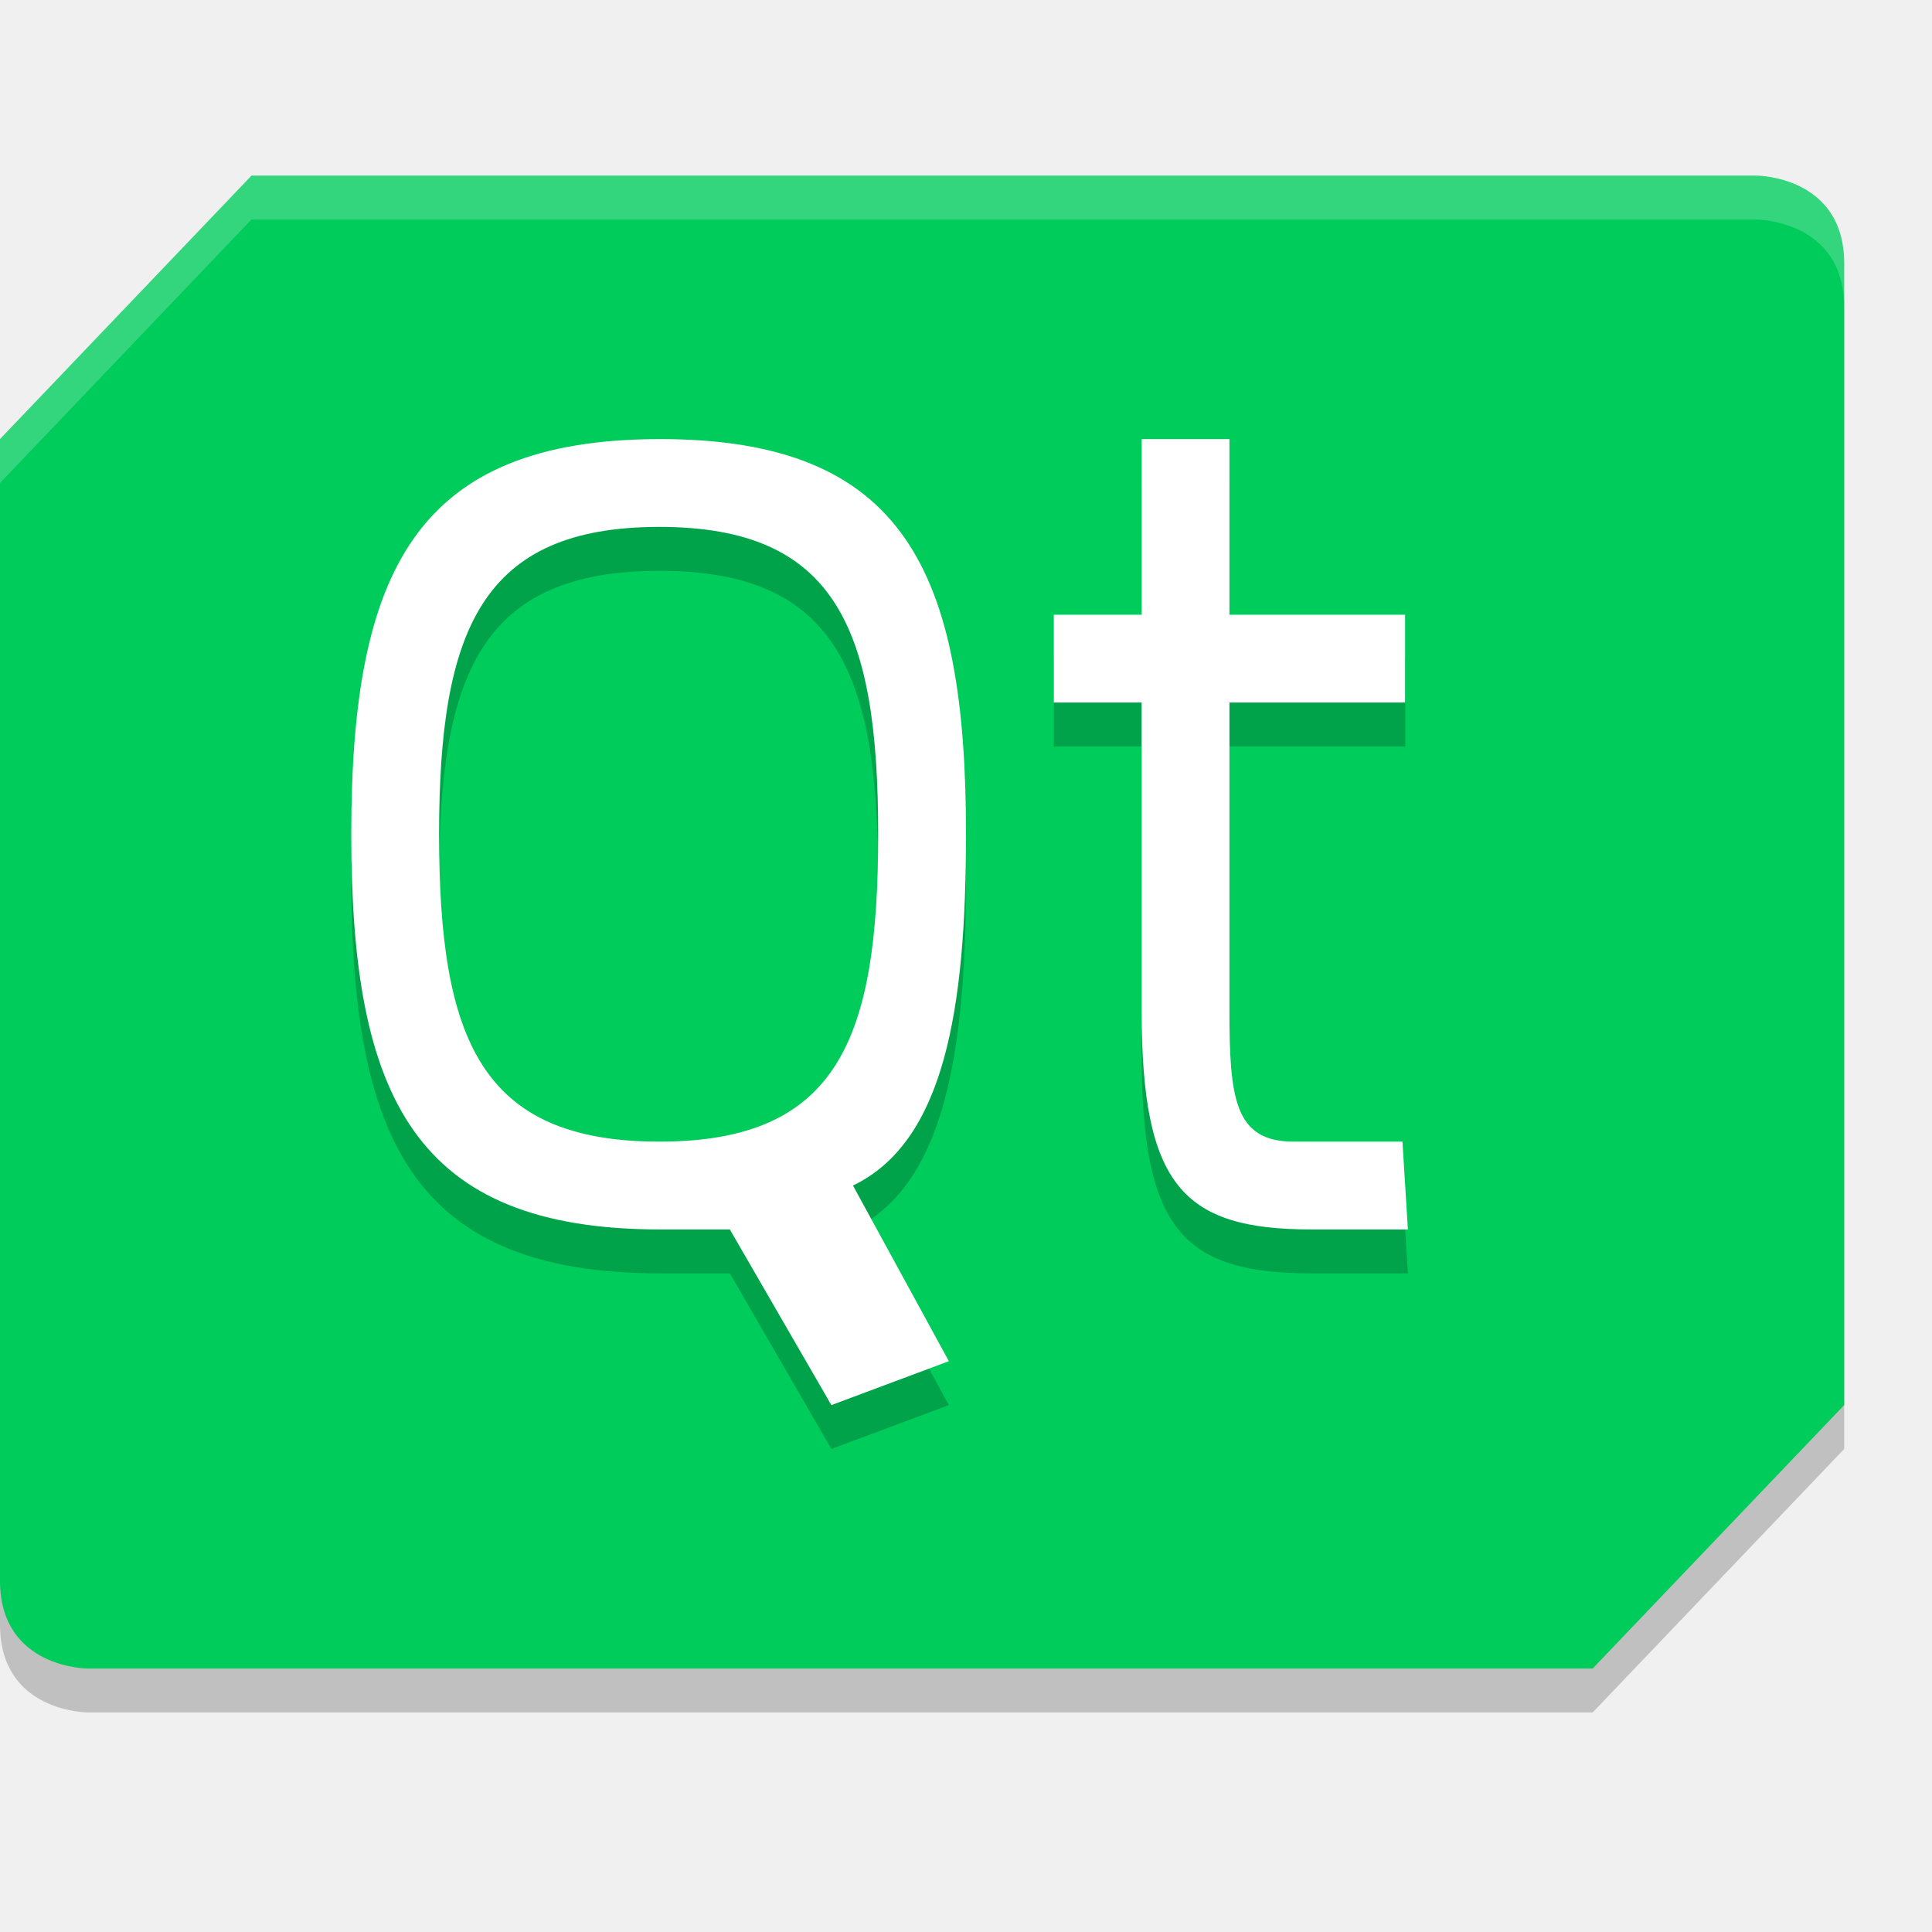
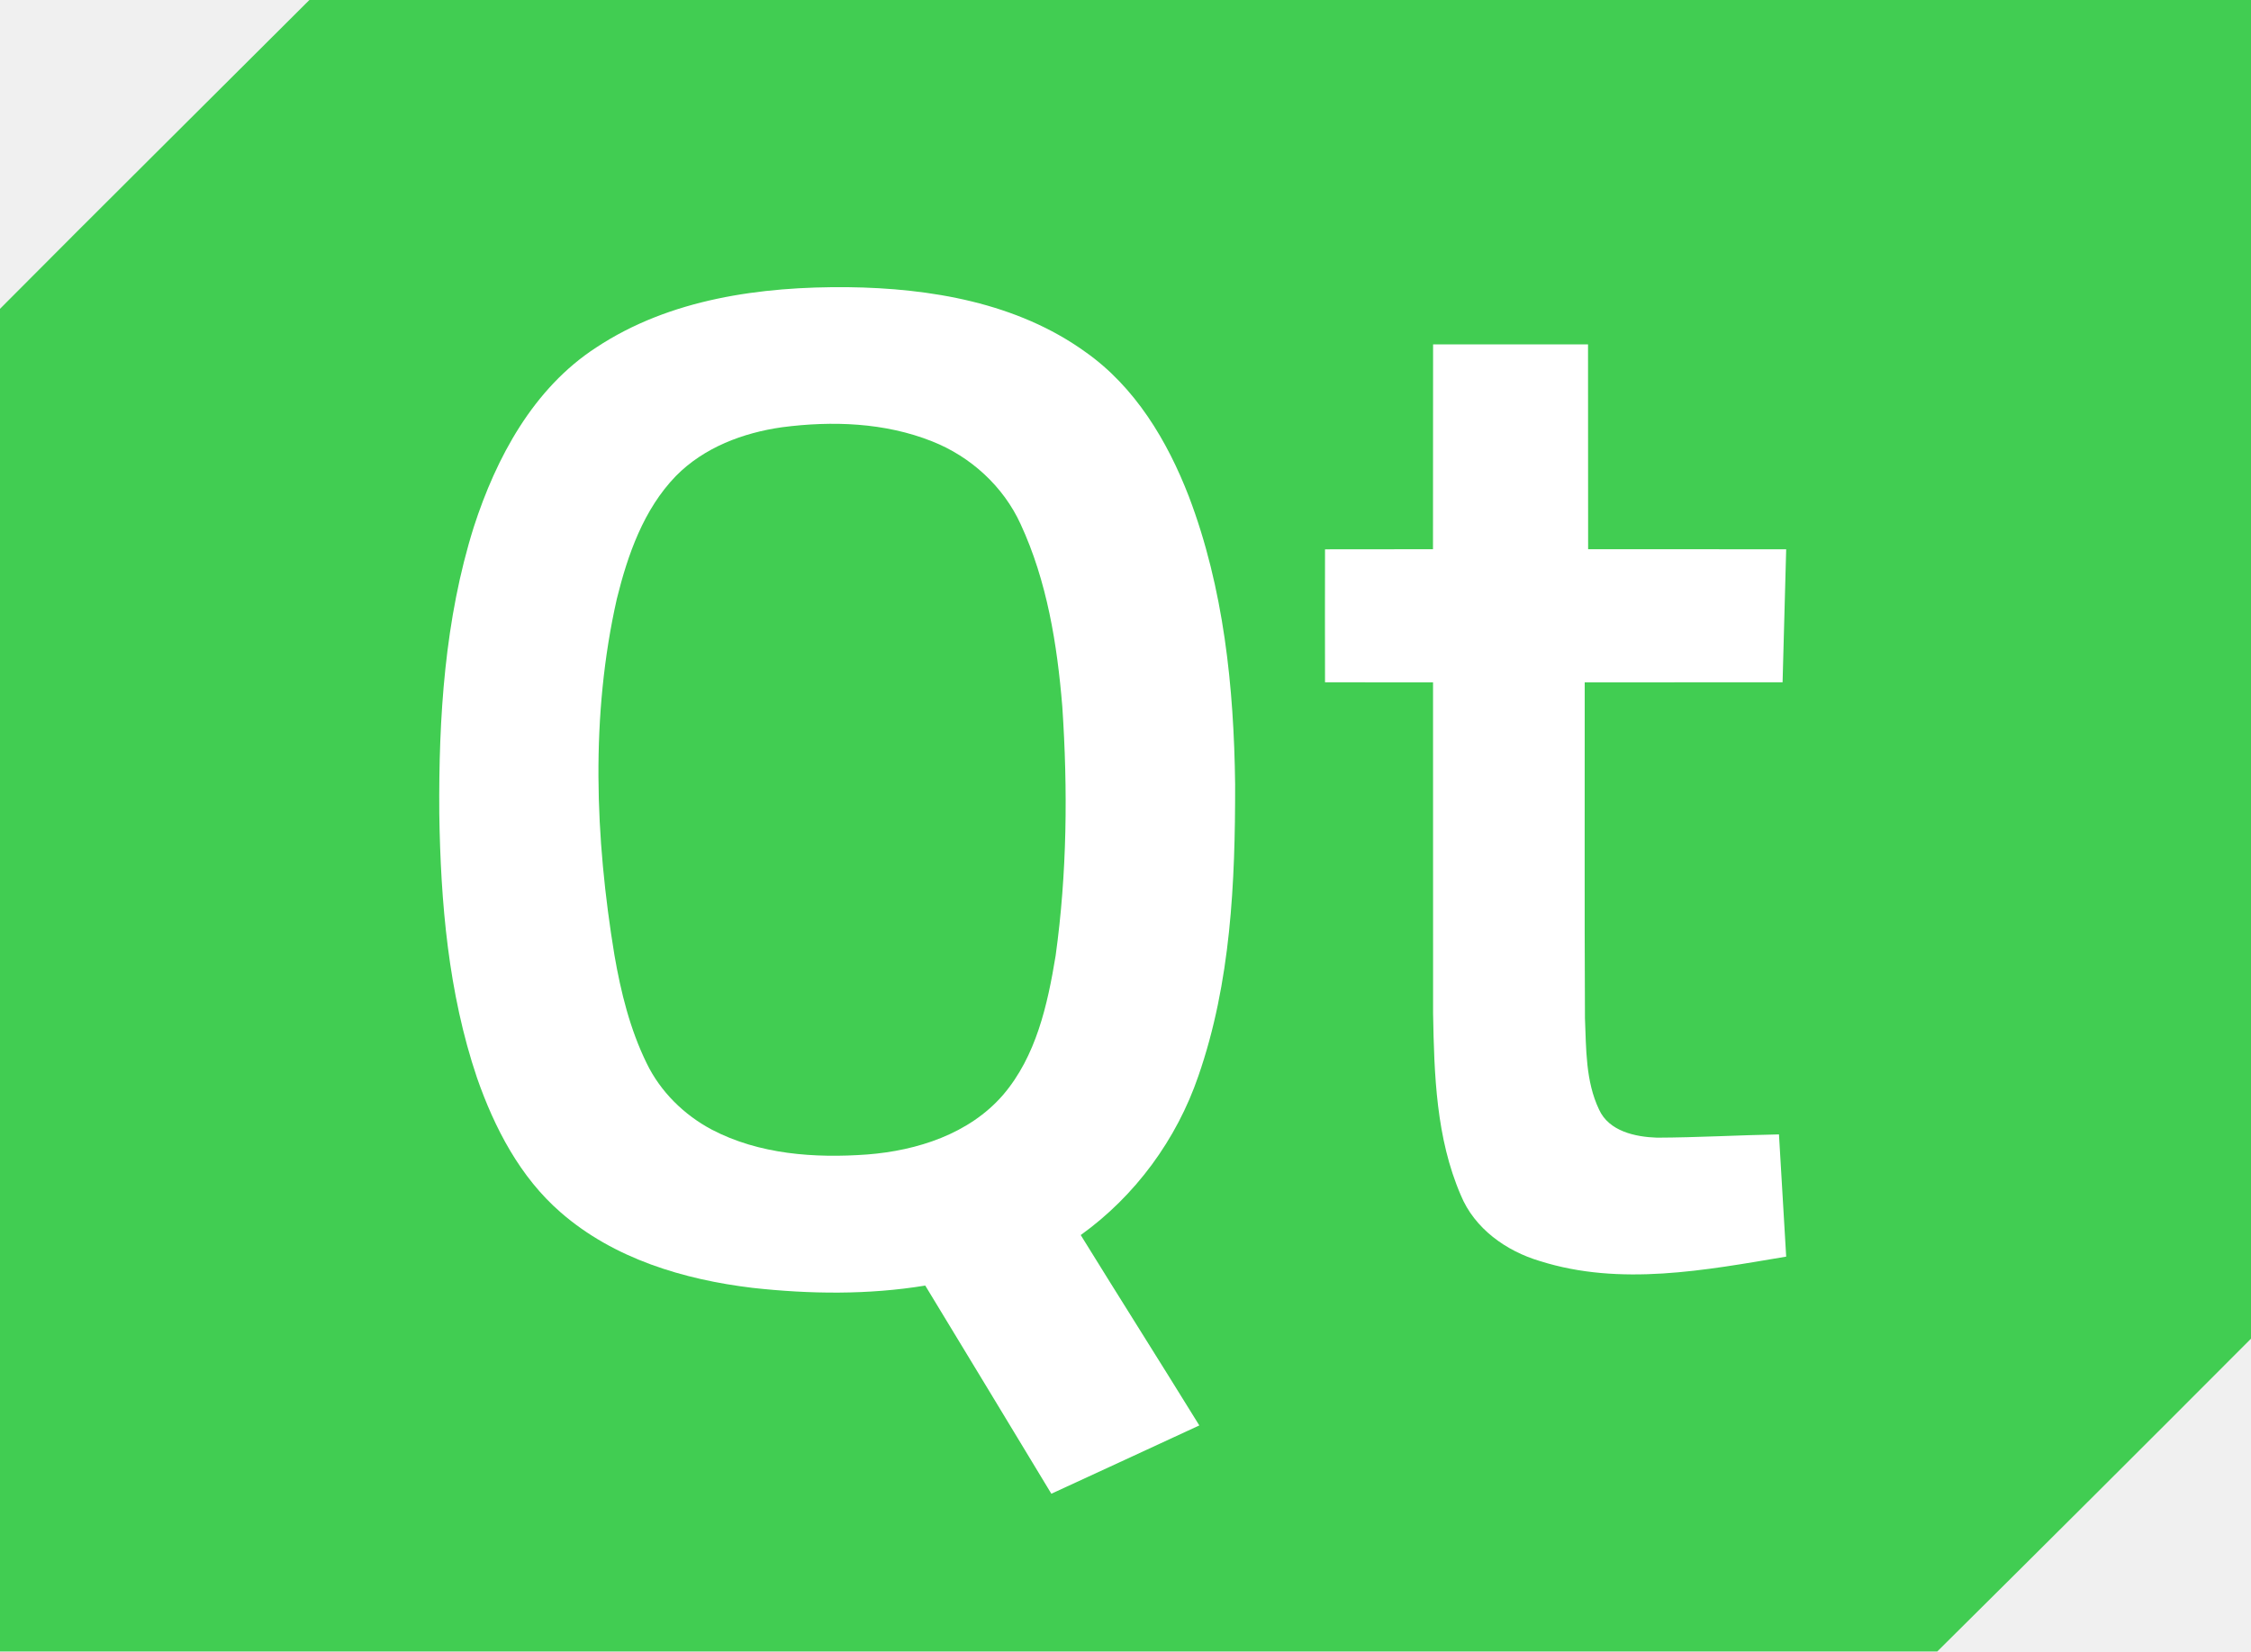
- <svg xmlns="http://www.w3.org/2000/svg" width="22" height="22" version="1.1">
-   <path style="opacity:.2" d="m2.864 2.5h17.136s1 0 1 1v13l-2.864 3h-17.136s-1 0-1-1v-13z" />
-   <path style="fill:#00cc5c" d="m2.864 2h17.136s1 0 1 1v13l-2.864 3h-17.136s-1 0-1-1v-13z" />
-   <path style="opacity:.2" d="m7.518 5.5c-2.779 0-3.518 1.5-3.518 4.5s0.725 4.5 3.518 4.5h0.793l1.156 2 1.338-0.5-1.092-2c1.039-0.5 1.287-2 1.287-4 0-3-0.703-4.5-3.482-4.5zm5.482 0v2h-1v1h1v3.5c0 2 0.468 2.5 1.936 2.5h1.096l-0.062-1h-1.238c-0.675 0-0.73-0.5-0.73-1.5v-3.5h2v-1h-2v-2zm-5.492 1c2.018 0 2.492 1.167 2.492 3.5 0 2.333-0.459 3.5-2.492 3.5-2.034 0-2.508-1.167-2.508-3.5 0-2.333 0.489-3.5 2.508-3.5z" />
-   <path style="fill:#ffffff" d="M 7.518,5 C 4.738,5 4,6.5 4,9.5 4,12.5 4.725,14 7.518,14 h 0.793 l 1.156,2 1.338,-0.5 -1.092,-2 C 10.752,13 11,11.5 11,9.5 11,6.5 10.297,5 7.518,5 Z M 13,5 v 2 h -1 v 1 h 1 v 3.5 c 0,2 0.468,2.5 1.936,2.5 h 1.096 l -0.062,-1 H 14.73 C 14.055,13 14,12.5 14,11.5 V 8 h 2 V 7 H 14 V 5 Z M 7.508,6 C 9.526,6 10,7.167 10,9.5 10,11.833 9.541,13 7.508,13 5.474,13 5,11.833 5,9.5 5,7.167 5.489,6 7.508,6 Z" />
-   <path style="fill:#ffffff;opacity:.2" d="m2.863 2-2.863 3v0.5l2.863-3h17.137s1 0 1 1v-0.5c0-1-1-1-1-1z" />
+ <svg xmlns="http://www.w3.org/2000/svg" width="462pt" height="339pt" viewBox="0 0 462 339" version="1.1" id="svg2">
+   <defs id="defs18" />
+   <path fill="#41cd52" d=" M 63.50 0.00 L 462.00 0.00 L 462.00 274.79 C 440.60 296.26 419.13 317.66 397.61 339.00 L 0.00 339.00 L 0.00 63.39 C 21.08 42.18 42.34 21.13 63.50 0.00 Z" id="path6" />
+   <path d=" M 122.37 71.33 C 137.50 61.32 156.21 58.79 174.00 58.95 C 190.94 59.16 208.72 62.13 222.76 72.24 C 232.96 79.41 239.59 90.48 244.01 101.93 C 251.16 120.73 253.26 141.03 253.50 161.01 C 253.53 181.13 252.62 201.69 245.96 220.86 C 241.50 233.90 233.01 245.48 221.81 253.52 C 229.87 266.58 238.09 279.54 246.15 292.60 C 236.02 297.27 225.92 301.97 215.78 306.62 C 207.15 292.38 198.56 278.11 189.90 263.89 C 178.19 265.81 166.21 265.66 154.44 264.36 C 140.34 262.67 125.97 258.37 115.09 248.88 C 106.73 241.64 101.48 231.51 97.89 221.21 C 92.01 203.79 90.43 185.25 90.16 166.97 C 90.02 147.21 91.28 127.14 97.24 108.18 C 101.85 93.92 109.48 79.69 122.37 71.33 Z" id="path8" fill="#ffffff" />
+   <path d=" M 294.13 70.69 C 304.73 70.68 315.33 70.68 325.93 70.69 C 325.96 84.71 325.92 98.72 325.95 112.74 C 339.50 112.76 353.05 112.74 366.60 112.75 C 366.37 121.85 366.12 130.95 365.86 140.05 C 352.32 140.08 338.79 140.04 325.25 140.07 C 325.28 163.05 325.18 186.03 325.30 209.01 C 325.56 215.30 325.42 221.94 328.19 227.75 C 330.21 232.23 335.65 233.38 340.08 233.53 C 348.43 233.50 356.77 233.01 365.12 232.86 C 365.63 241.22 366.12 249.59 366.60 257.95 C 349.99 260.74 332.56 264.08 316.06 258.86 C 309.11 256.80 302.63 252.19 299.81 245.32 C 294.76 233.63 294.35 220.62 294.13 208.07 C 294.11 185.40 294.13 162.74 294.12 140.07 C 286.73 140.05 279.34 140.08 271.95 140.05 C 271.93 130.96 271.93 121.86 271.95 112.76 C 279.34 112.73 286.72 112.77 294.11 112.74 C 294.14 98.72 294.10 84.71 294.13 70.69 Z" id="path10" fill="#ffffff" />
+   <path fill="#41cd52" d=" M 160.51 87.70 C 170.80 86.36 181.60 86.72 191.34 90.61 C 199.23 93.73 205.93 99.84 209.47 107.58 C 214.90 119.31 216.98 132.26 218.03 145.05 C 219.17 162.07 219.01 179.25 216.66 196.17 C 215.01 206.24 212.66 216.85 205.84 224.79 C 198.92 232.76 188.25 236.18 178.01 236.98 C 167.21 237.77 155.82 236.98 146.07 231.87 C 140.38 228.84 135.55 224.09 132.73 218.27 C 129.31 211.30 127.43 203.69 126.11 196.07 C 122.13 171.91 121.17 146.91 126.61 122.89 C 128.85 113.83 132.11 104.53 138.73 97.70 C 144.49 91.85 152.51 88.83 160.51 87.70 Z" id="path12" />
</svg>
